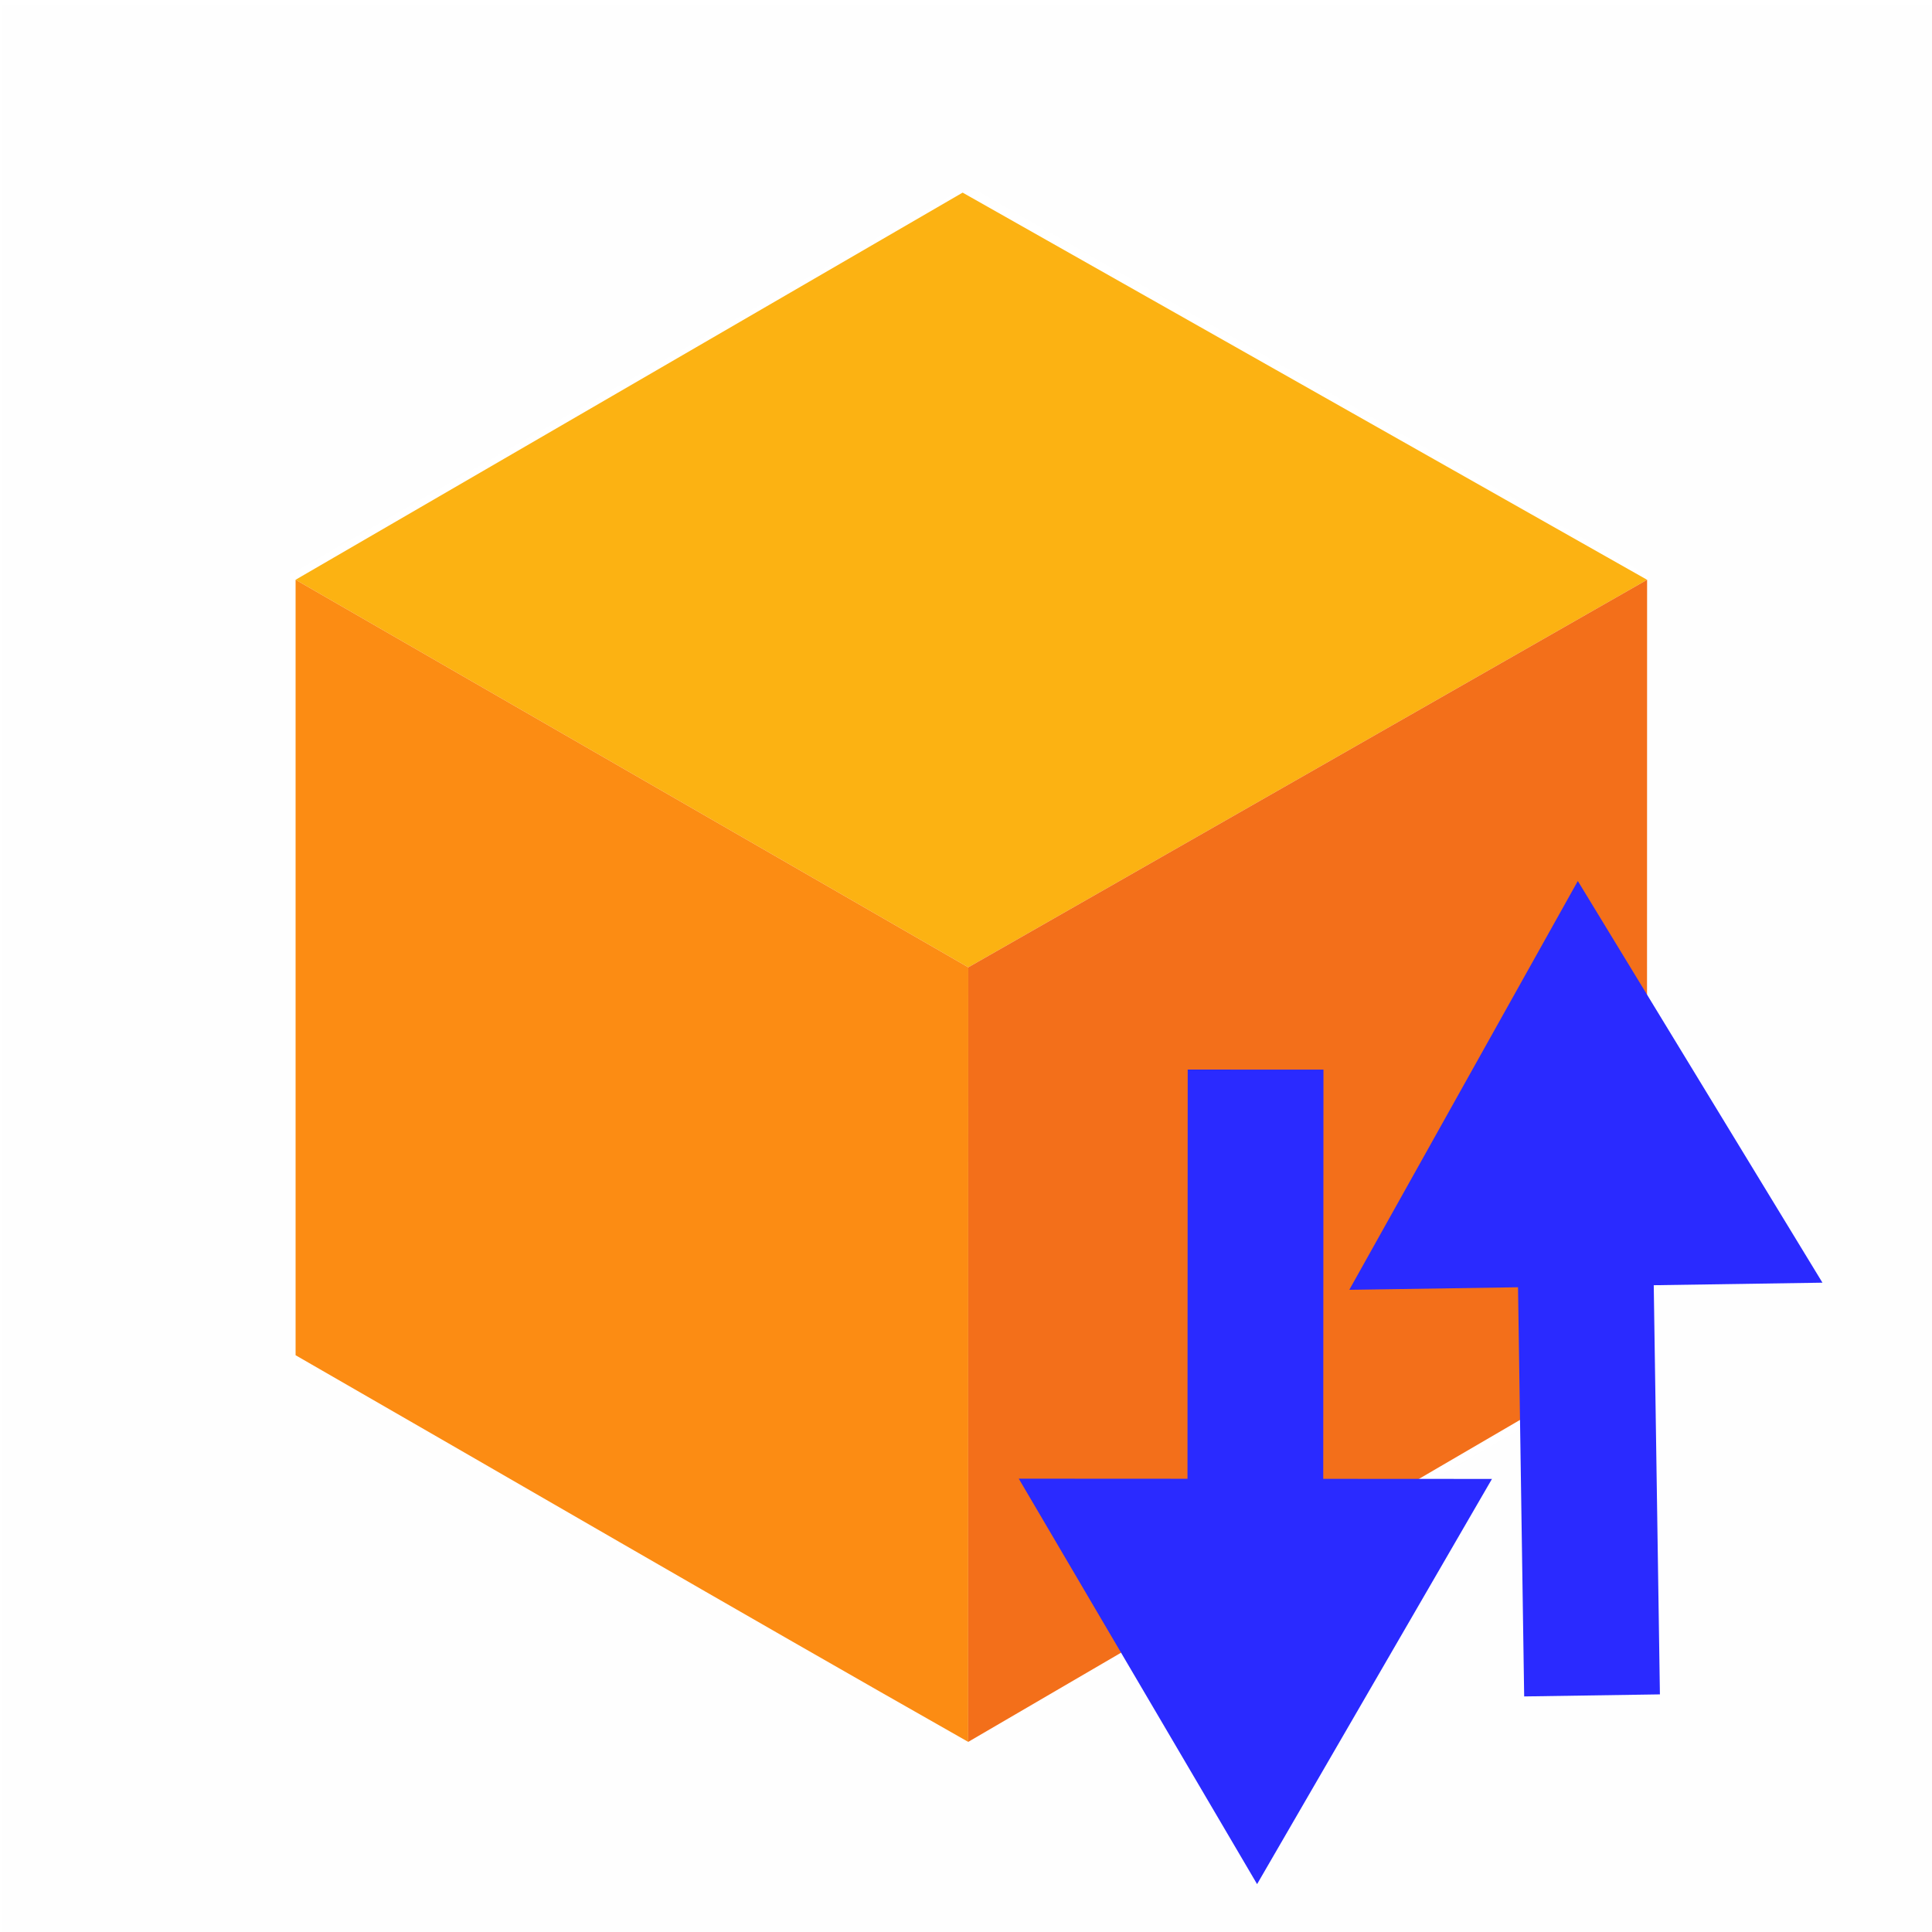
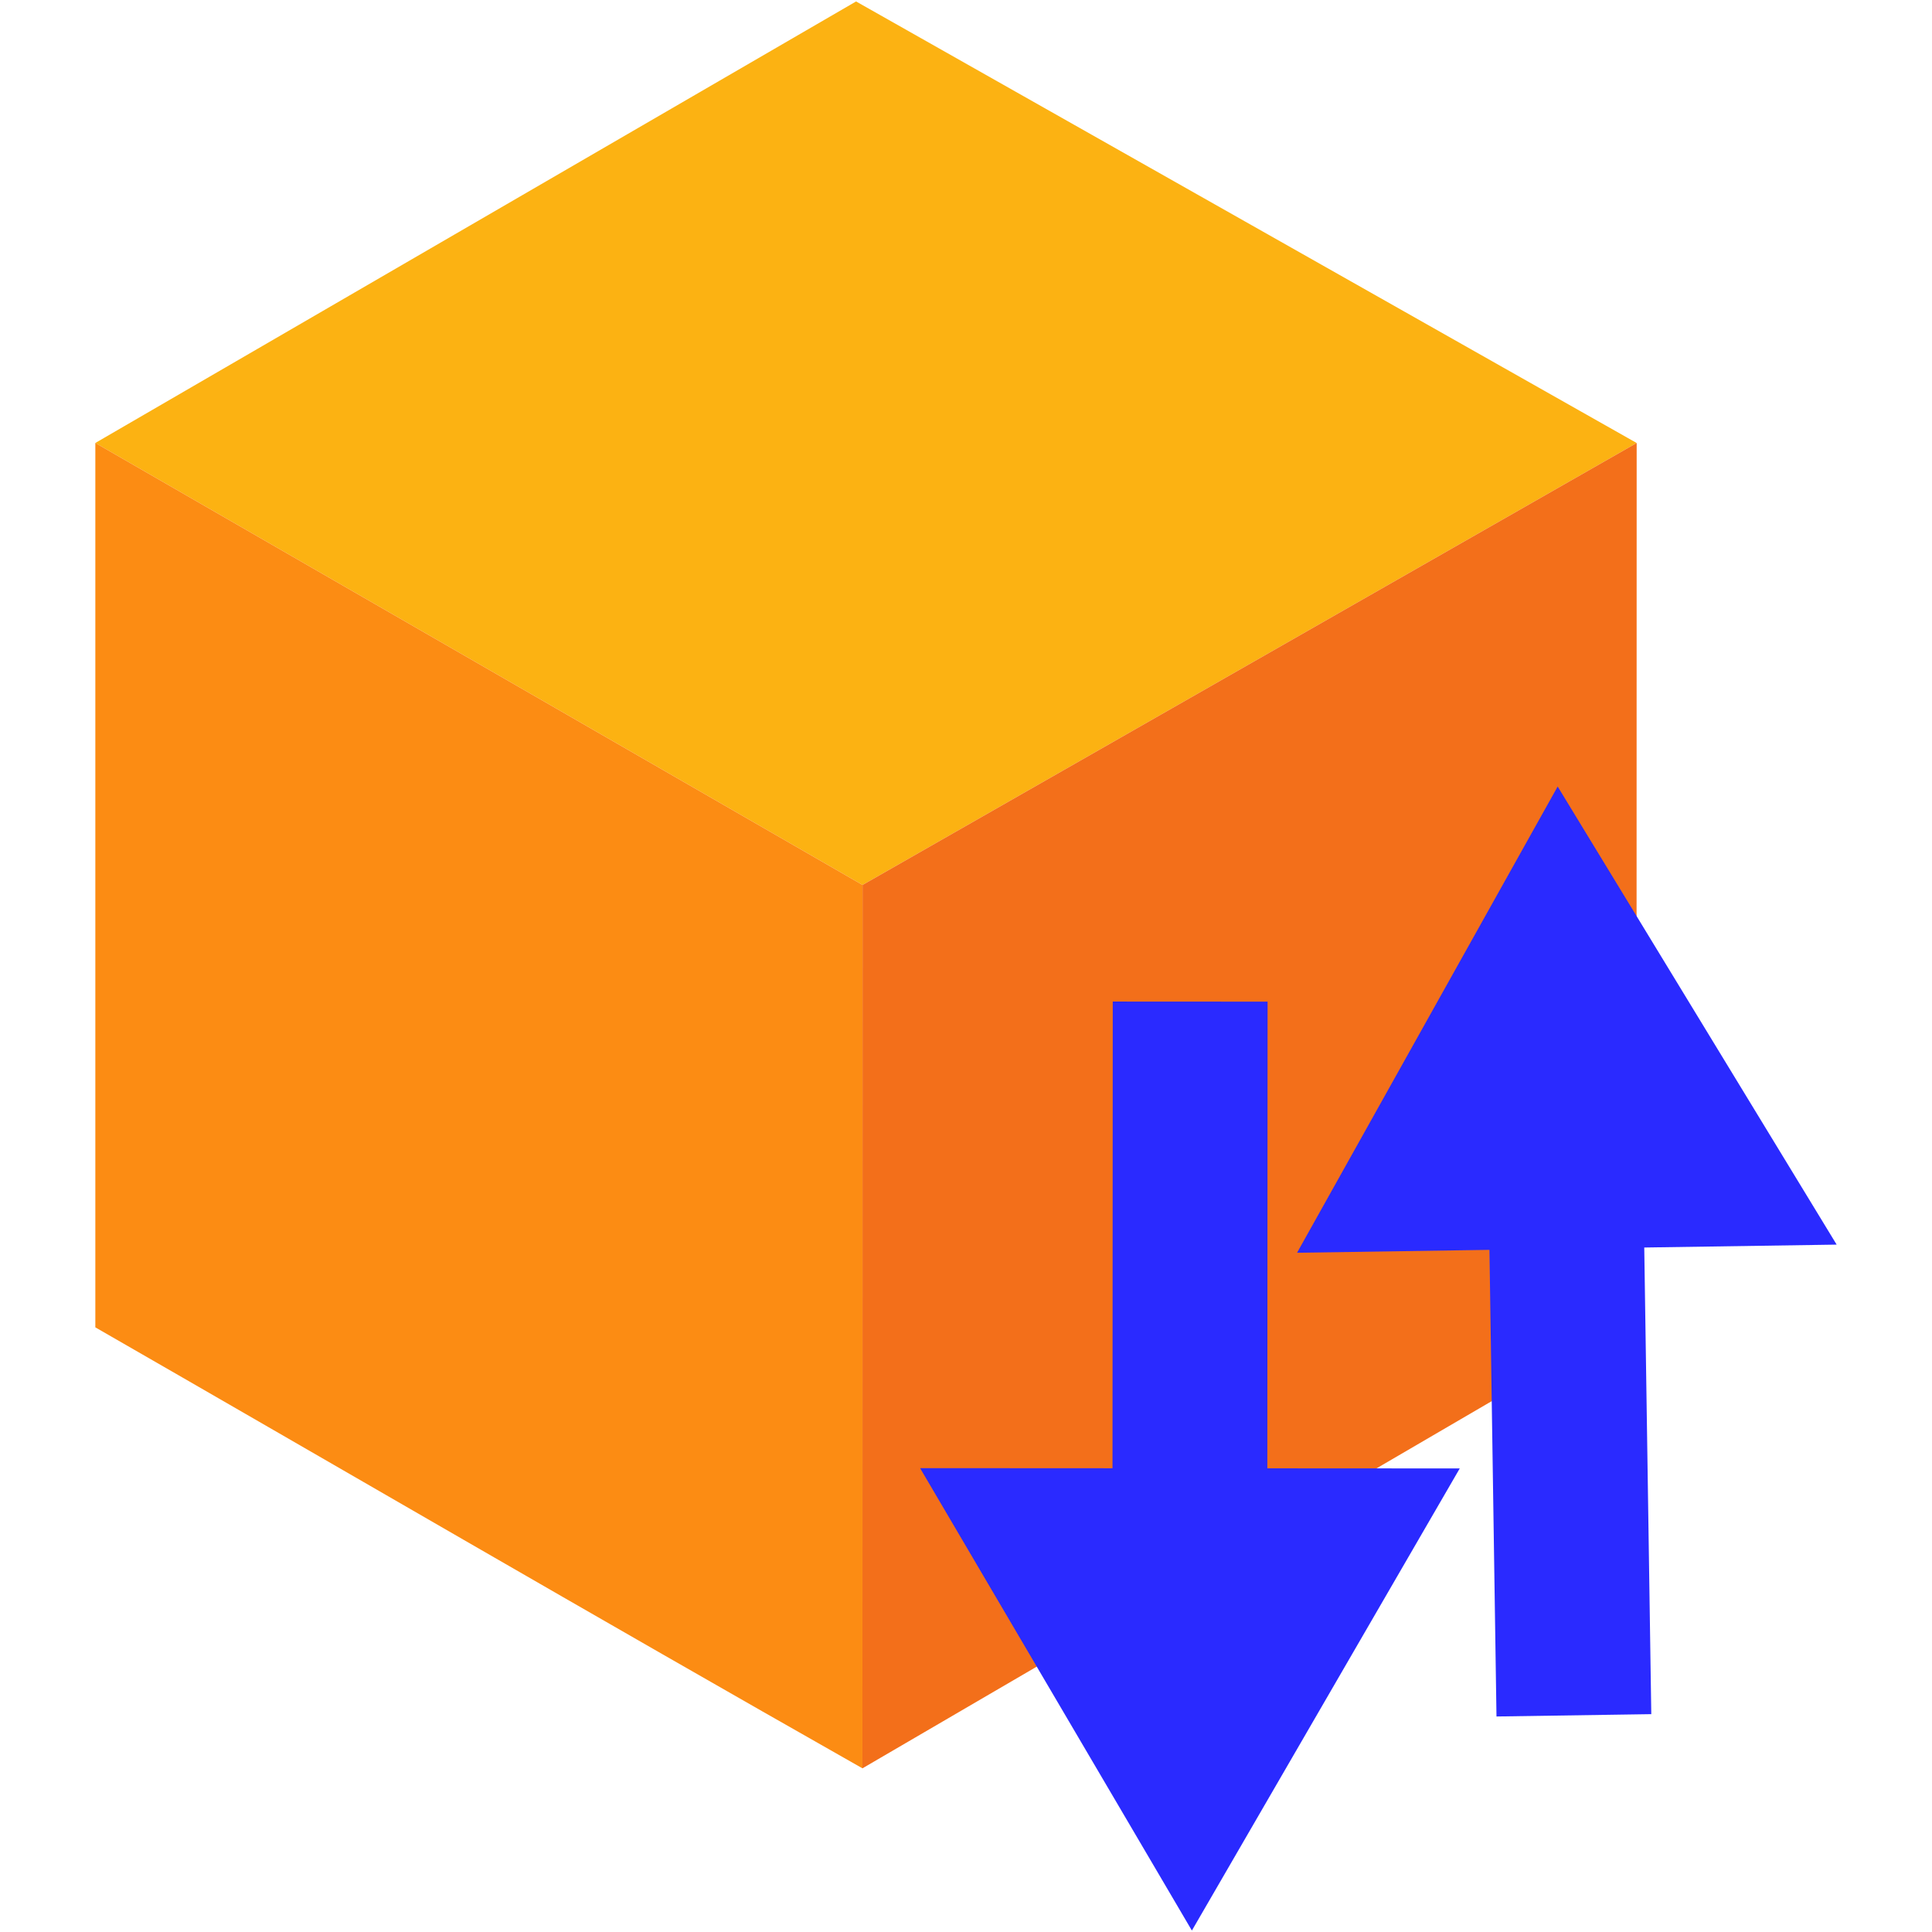
<svg xmlns="http://www.w3.org/2000/svg" version="1.1" id="svg2088" width="316" height="316" viewBox="0 0 316 316">
  <defs id="defs2092" />
-   <g id="g2094">
-     <g id="g2098" transform="translate(0.3619738,0.7140428)">
-       <path style="fill:#fefefe" d="M 0,158 V 0 H 158 316 V 158 316 H 158 0 Z M 213.149,253.22 268.5,221.44 268.757,157.37 269.015,93.3 214.257,61.9 159.5,30.5 H 158 156.5 L 101.743,61.9 46.985,93.3 47.243,157.342 47.5,221.385 l 55,31.698 55,31.698 0.149,0.11 0.149,0.11 z" id="path2108" />
-       <path style="fill:#fcb212" d="M 47.985,94.111 157.087,30.79 269.039,94.116 158.014,157.5 Z" id="path2104" />
-       <path style="fill:#fc8c13" d="M 47.985,220.948 47.985,94.111 158.014,157.5 158,284.19 C 119.608,262.415 80.755,239.777 47.985,220.948 Z" id="path2102" />
-       <path style="fill:#f36f1a" d="M 158.007,220.845 158.014,157.5 269.039,94.116 l -0.024,125.298 -111.015,64.777 0.007,-63.345 z" id="path2100" />
+   <g id="g2094" style="display:inline">
+     <g id="g2067" transform="matrix(1.140455,0,0,1.140455,-39.54375,-35.69163)">
+       <g id="g2098" transform="translate(0.3619738,0.7140428)">
+         <path style="fill:#fcb212" d="M 47.985,94.111 157.087,30.79 269.039,94.116 158.014,157.5 Z" id="path2104" />
+         <path style="fill:#fc8c13" d="M 47.985,220.948 47.985,94.111 158.014,157.5 158,284.19 C 119.608,262.415 80.755,239.777 47.985,220.948 Z" id="path2102" />
+         <path style="fill:#f36f1a" d="M 158.007,220.845 158.014,157.5 269.039,94.116 l -0.024,125.298 -111.015,64.777 0.007,-63.345 z" id="path2100" />
+       </g>
+       <path d="m 216.467,174.95 -0.036,66.93 27.597,0.015 -38.417,66.275 -38.981,-66.317 27.597,0.015 0.036,-66.93" fill="#112244" id="path65" style="fill:#2a2aff;stroke-width:0.317" />
+       <path d="m 249.296,277.47 -1.009,-66.923 -27.594,0.416 37.378,-66.867 40.011,65.7 -27.594,0.416 1.009,66.923" fill="#112244" id="path65-3" style="fill:#2a2aff;stroke-width:0.317" />
    </g>
-     <path d="m 216.467,174.95 -0.036,66.93 27.597,0.015 -38.417,66.275 -38.981,-66.317 27.597,0.015 0.036,-66.93" fill="#112244" id="path65" style="stroke-width:0.317;fill:#2a2aff" />
-     <path d="m 249.296,277.47 -1.009,-66.923 -27.594,0.416 37.378,-66.867 40.011,65.7 -27.594,0.416 1.009,66.923" fill="#112244" id="path65-3" style="stroke-width:0.317;fill:#2a2aff" />
  </g>
</svg>
